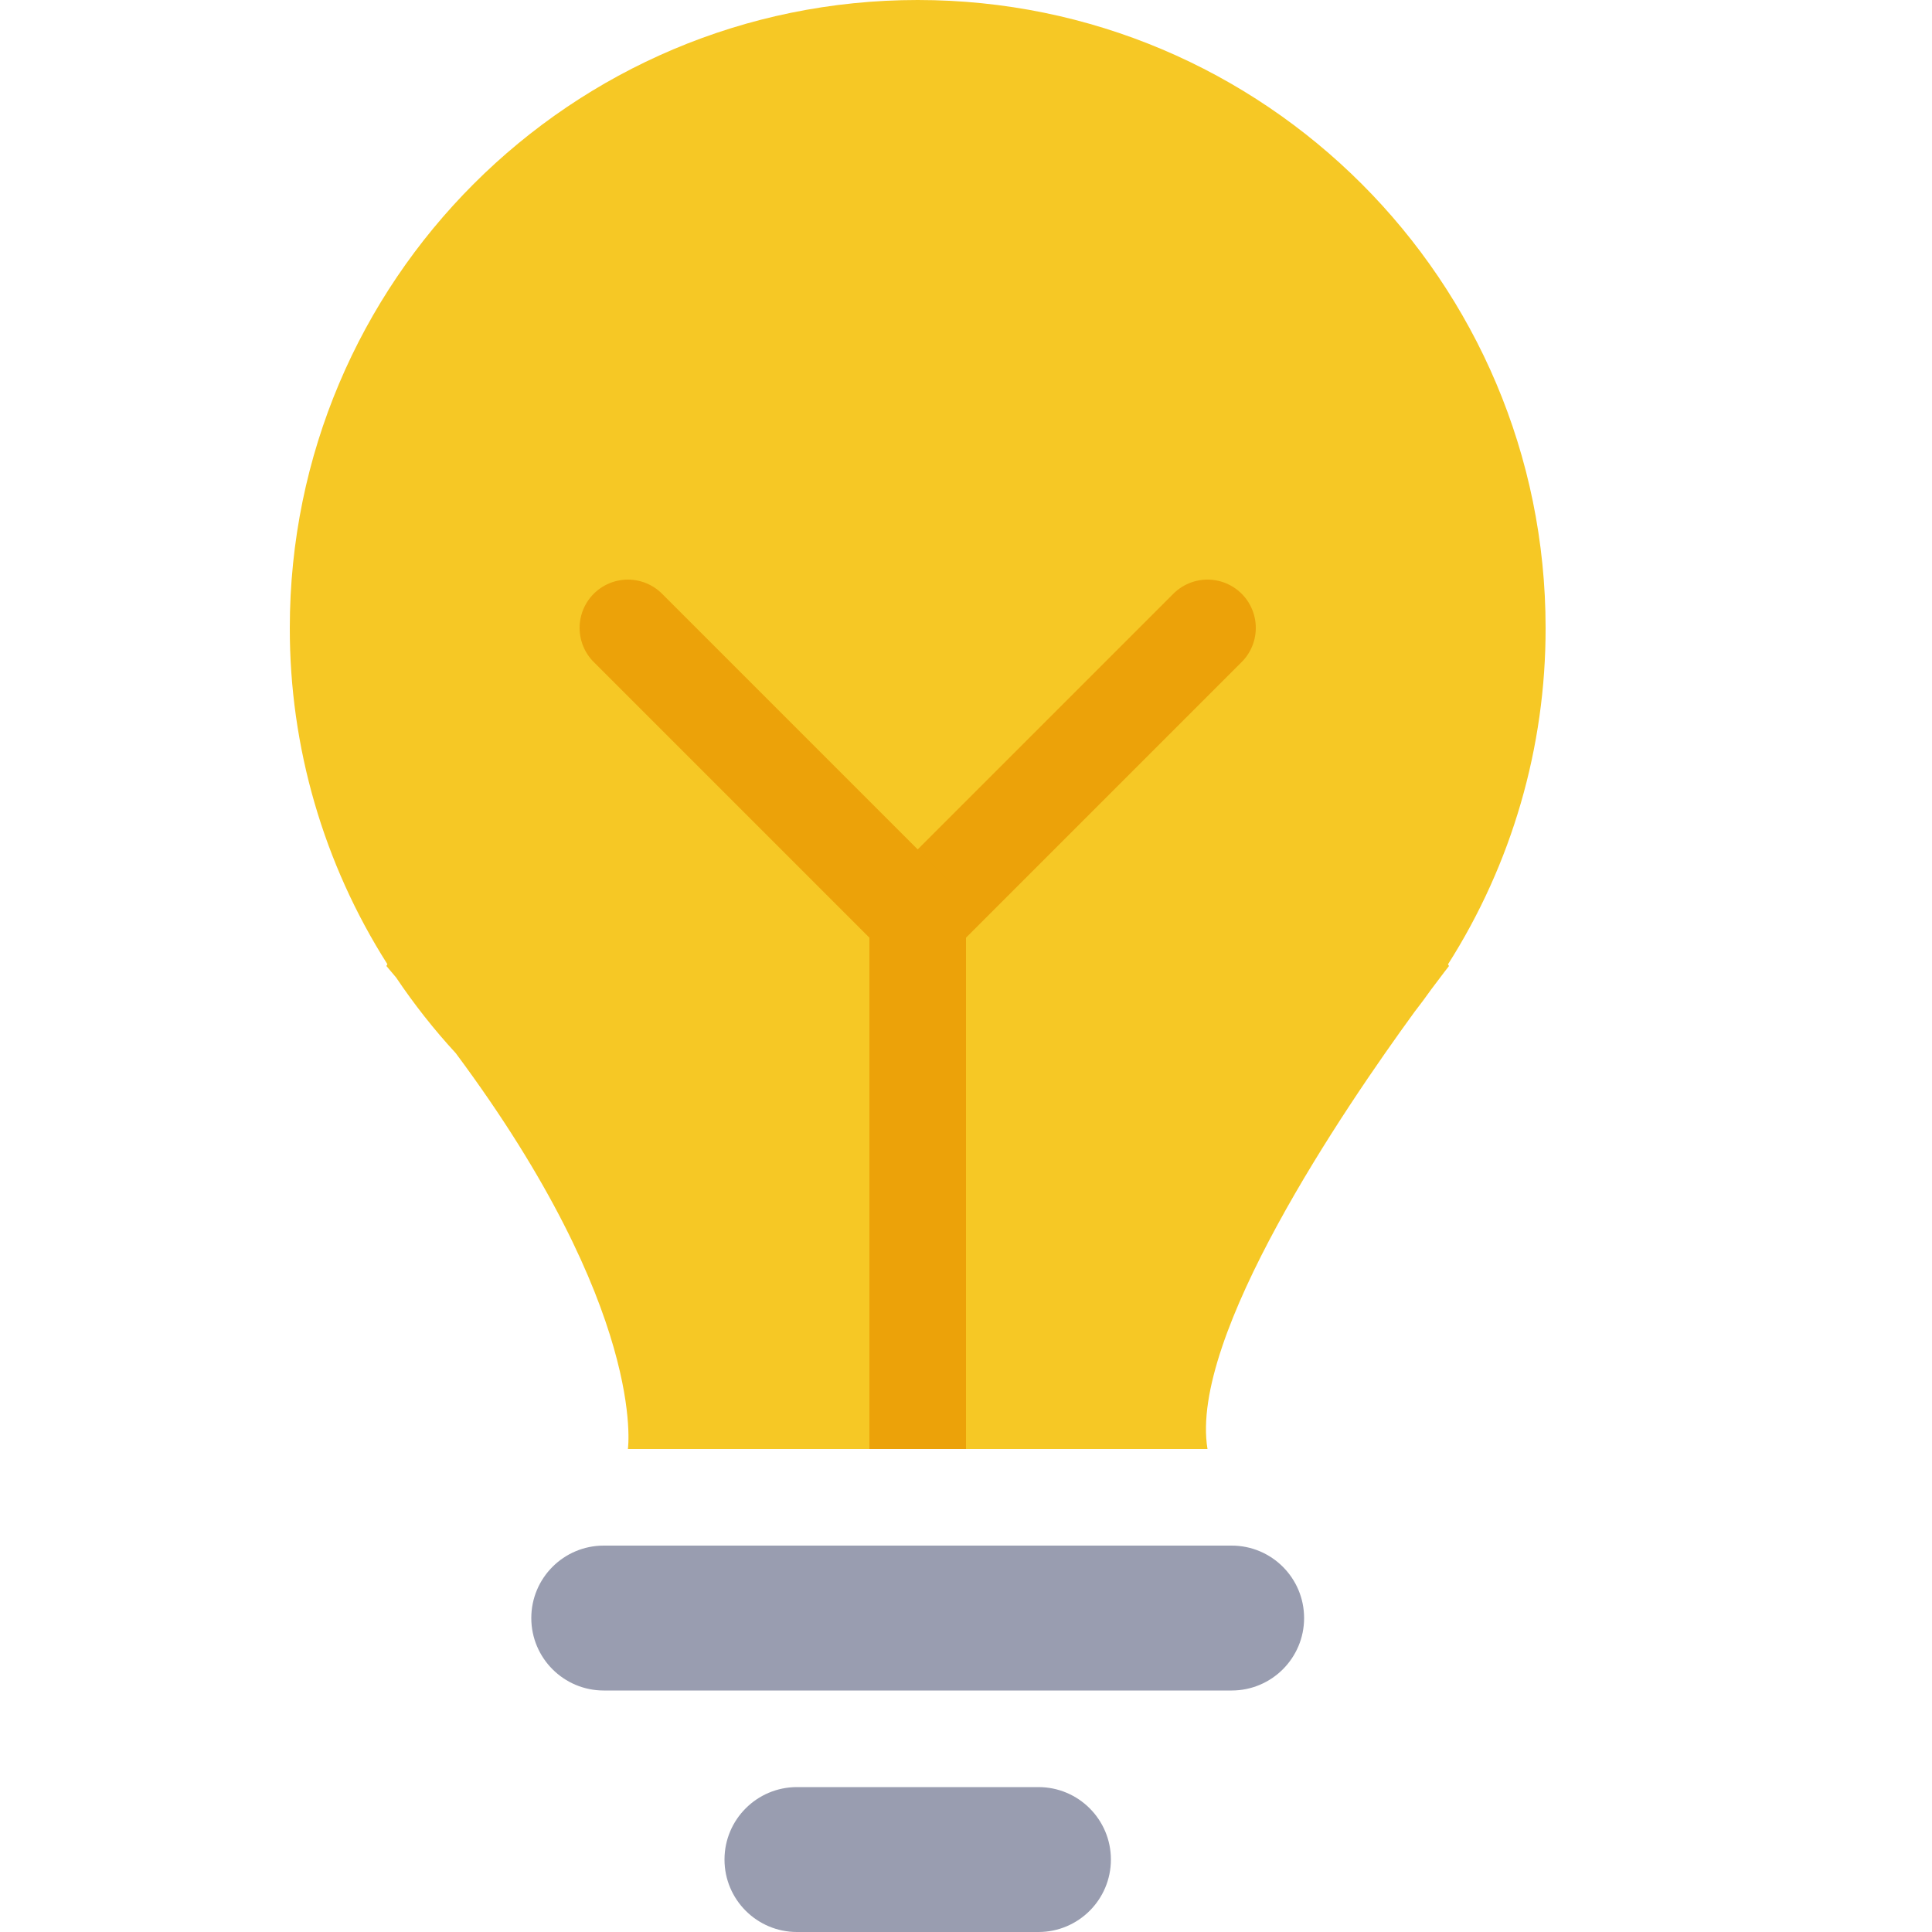
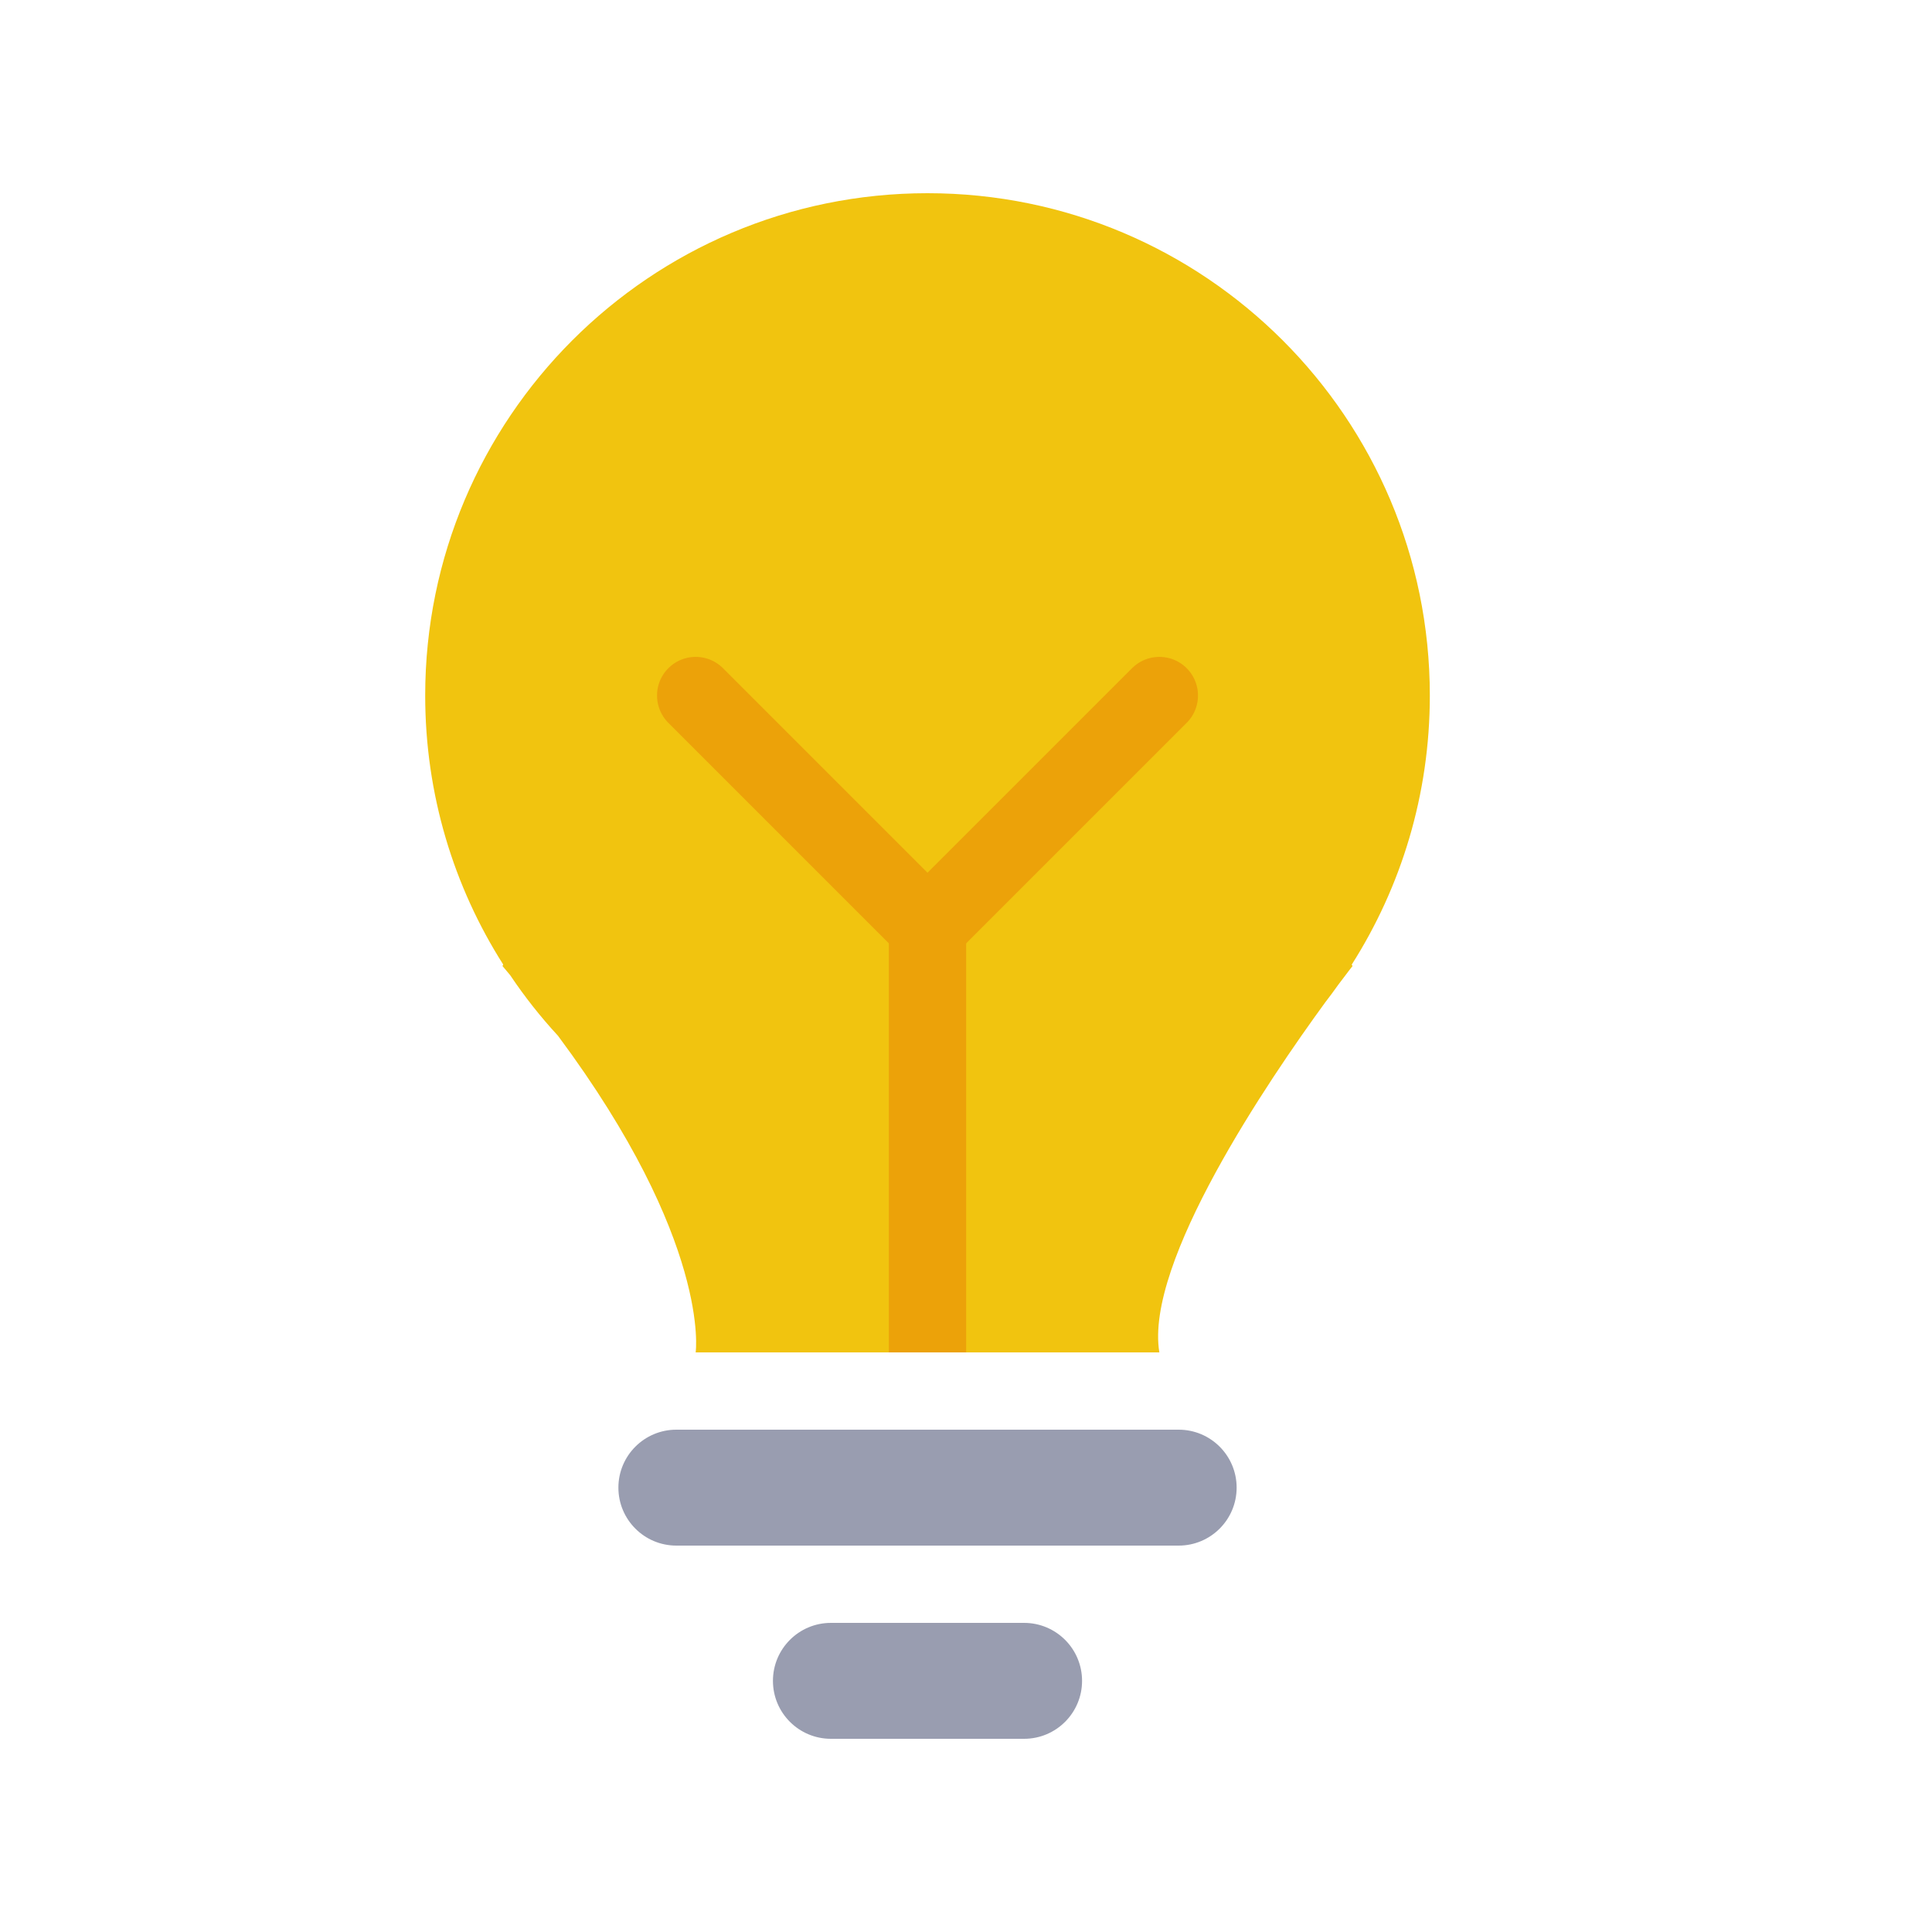
- <svg xmlns="http://www.w3.org/2000/svg" width="40" height="40" fill="currentColor" viewBox="0 0 40 40">
-   <g class="bulb_on">
-     <g class="translate_10_0_0_50_10_0_90_0_0">
-       <g class="rotate_0_0_50_45_100_0">
-         <g class="bulb">
-           <g class="color_yellow">
-             <path fill="#F6C825" fill-rule="evenodd" d="M6 13C6 5.82 11.82 0 19 0s13 5.82 13 13a12.94 12.94 0 01-2.021 6.965L30 20s-.139.177-.37.487c-.11.155-.223.308-.34.458C27.822 22.959 24.614 27.678 25 30H13s.408-2.854-3.563-8.194A13.053 13.053 0 018.2 20.237 40.374 40.374 0 008 20l.02-.038A12.94 12.94 0 016 13z" class="glass" clip-rule="evenodd" />
+ <svg xmlns="http://www.w3.org/2000/svg" width="50" height="50" viewBox="0 0 50 50" fill="none">
+   <g id="bulb_on">
+     <g id="translate_0_0_0_25_-2_0_50_0_0_75_2_0_100_0_0">
+       <g id="rotate_0_0_25_-5_50_0_75_5_100_0">
+         <g id="bulb">
+           <g id="color_yellow">
+             <path id="glass" fill-rule="evenodd" clip-rule="evenodd" d="M11.004 18C11.004 10.82 16.824 5 24.004 5C31.183 5 37.004 10.82 37.004 18C37.004 20.562 36.262 22.952 34.982 24.965L35.004 25C35.004 25 34.865 25.177 34.633 25.487C34.523 25.642 34.41 25.795 34.294 25.945C32.825 27.959 29.617 32.678 30.004 35H18.004C18.004 35 18.411 32.146 14.441 26.806C13.989 26.317 13.575 25.792 13.203 25.237C13.137 25.159 13.071 25.08 13.004 25L13.023 24.962C11.744 22.95 11.004 20.561 11.004 18Z" fill="#F1C40F" />
          </g>
-           <g class="color_gray55">
-             <rect width="16" height="3" x="11" y="32" fill="#999DB0" class="Rectangle" rx="1.5" />
-             <rect width="8" height="3" fill="#999DB0" class="Rectangle_2" rx="1.5" transform="matrix(-1 0 0 1 23 37)" />
+           <g id="color_gray55">
+             <rect id="Rectangle" x="16.004" y="37" width="16" height="3" rx="1.5" fill="#999DB0" />
+             <rect id="Rectangle_2" width="8" height="3" rx="1.5" transform="matrix(-1 0 0 1 28.0037 42.0001)" fill="#999DB0" />
          </g>
-           <g class="color_orange">
-             <path stroke="#ECA209" stroke-linecap="square" stroke-width="2" d="M19 29V19" class="Line" />
-             <path stroke="#ECA209" stroke-linecap="round" stroke-width="2" d="M19 19l6-6" class="Line_2" />
-             <path stroke="#ECA209" stroke-linecap="round" stroke-width="2" d="M19 19l-6-6" class="Line_3" />
+           <g id="color_orange">
+             <path id="Line" d="M24.004 34V24" stroke="#ECA209" stroke-width="2" stroke-linecap="square" />
+             <path id="Line_2" d="M24.004 24L30.004 18" stroke="#ECA209" stroke-width="2" stroke-linecap="round" />
+             <path id="Line_3" d="M24.004 24L18.004 18" stroke="#ECA209" stroke-width="2" stroke-linecap="round" />
          </g>
        </g>
      </g>
    </g>
  </g>
</svg>
